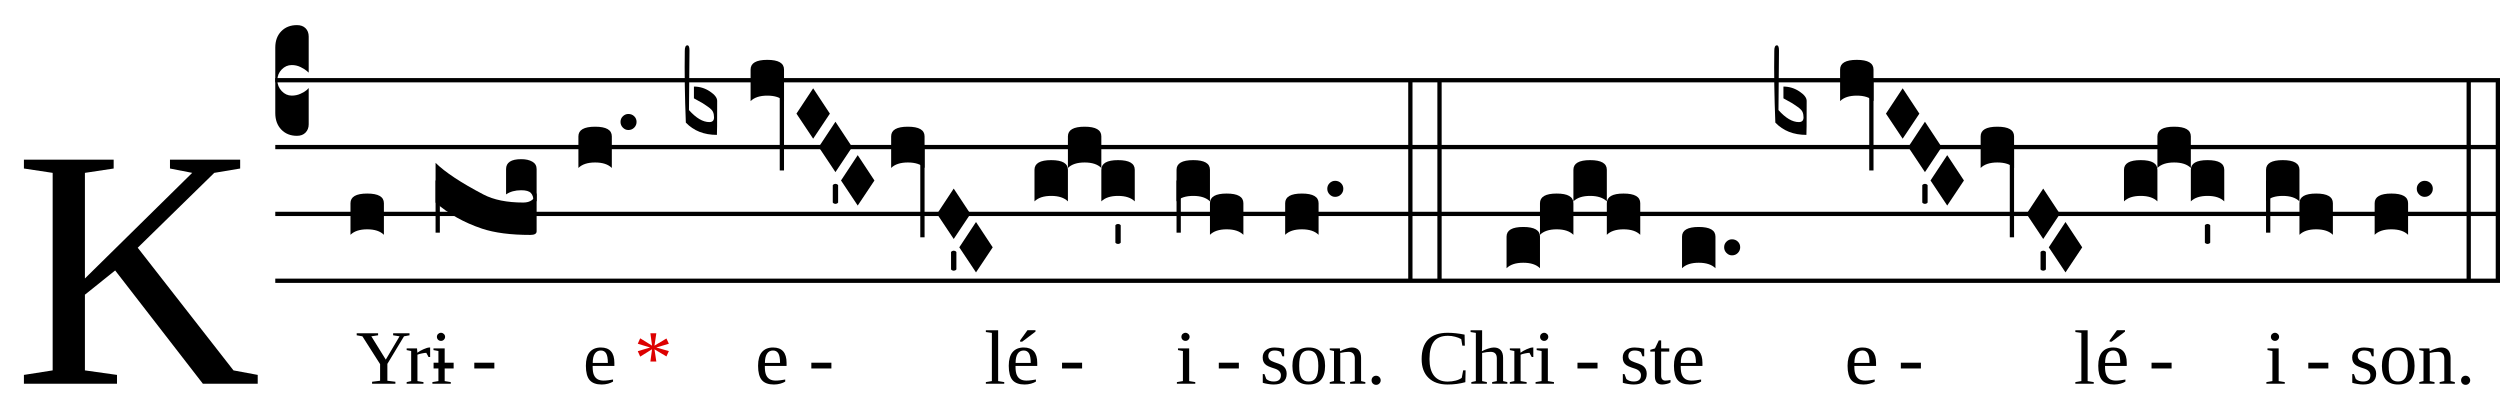
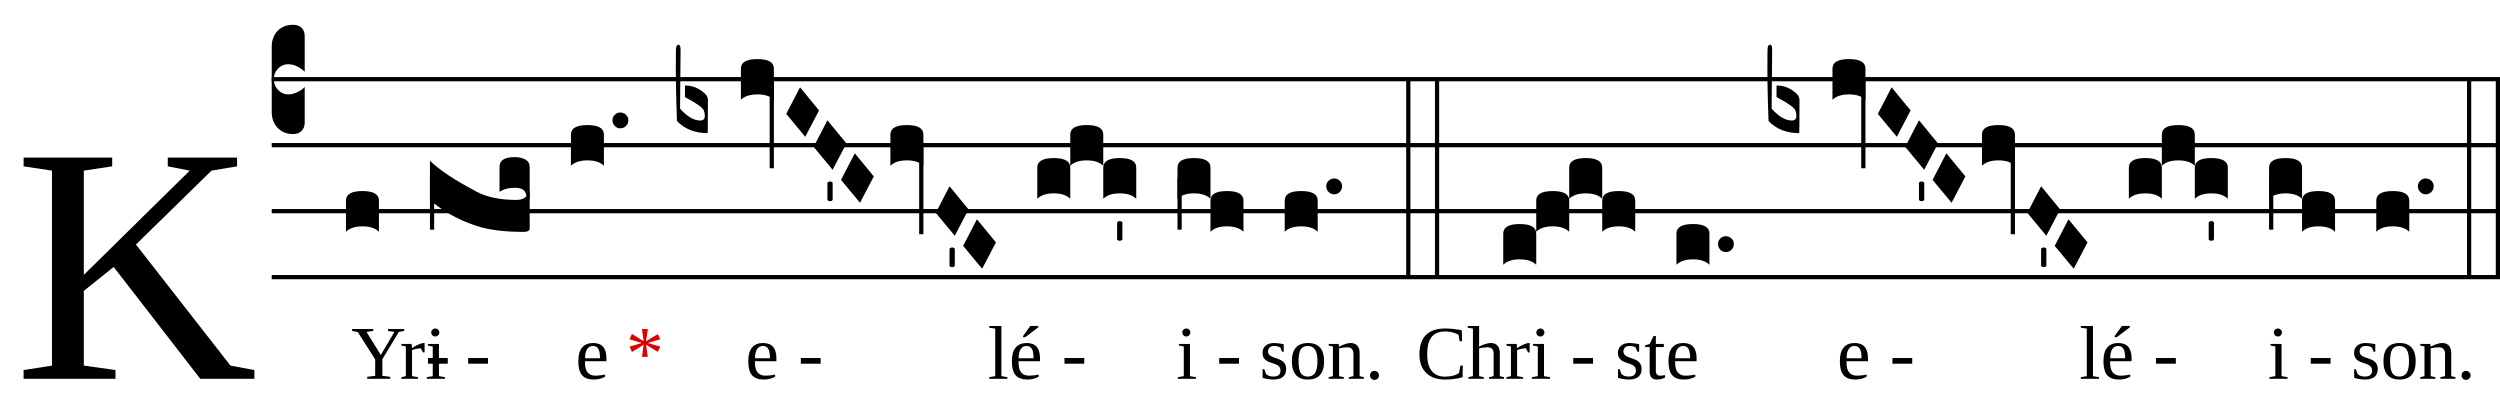
- <svg xmlns="http://www.w3.org/2000/svg" xmlns:xlink="http://www.w3.org/1999/xlink" version="1.1" class="Exsurge ChantScore" width="467.491" height="77.09" viewBox="0 0 467.491 77.09">
+ <svg xmlns="http://www.w3.org/2000/svg" xmlns:xlink="http://www.w3.org/1999/xlink" version="1.1" class="Exsurge ChantScore" width="473.613" height="77.09" viewBox="0 0 473.613 77.09">
  <g>
    <defs>
      <g id="Mora" class="glyph" transform="scale(0.0625)">
        <path d="M47.478-24c6.957 0 12.793 2.288 17.49 6.883C69.662-12.52 72-6.904 72-.267c0 6.64-2.337 12.352-7.033 17.118C60.27 21.618 54.435 24 47.477 24c-6.26 0-11.748-2.383-16.444-7.15C26.337 12.086 24 6.374 24-.265c0-6.638 2.337-12.255 7.033-16.85C35.73-21.713 41.217-24 47.478-24z">
</path>
      </g>
      <g id="VerticalEpisemaAbove" class="glyph" transform="scale(0.0625)">
        <path d="M-8-4c2 3 6 4 8 4s6-1 8-4v-52c-2-3-6-4-8-4s-6 1-8 4z">
</path>
      </g>
      <g id="PunctumQuadratum" class="glyph" transform="scale(0.0625)">
        <path d="M0-60.906c33.333 0 50 9.635 50 28.906v94.53C39.062 51.595 22.396 46.126 0 46.126s-39.063 5.47-50 16.406V-32c0-19.27 16.667-28.906 50-28.906z">
</path>
      </g>
      <g id="Porrectus1" class="glyph" transform="scale(0.0625)">
        <path d="M233.594 162.875c-58.855 0-107.032-6.25-144.53-18.75C34.895 125.895-11.46 99.855-50 66V-52.75C-21.354-24.625 26.302 6.885 92.97 41.78 123.697 57.928 163.54 66 212.5 66c21.354 0 34.635-9.896 39.844-29.688V151.94c0 7.29-6.25 10.937-18.75 10.937z">
</path>
      </g>
      <g id="None" class="glyph" transform="scale(0.0625)">
        <g>
</g>
      </g>
      <g id="PodatusUpperShort" class="glyph" transform="scale(0.0625)">
        <path d="M-46.094-63.78c13.542 0 24.61 2.473 33.203 7.42C-4.298-51.41 0-43.99 0-34.093V62h-9.375c0-10.938-2.604-19.14-7.812-24.61-5.21-5.468-14.844-8.203-28.907-8.202-18.23 0-33.333 4.166-45.312 12.5v-75.782c0-19.79 15.104-29.687 45.312-29.687z">
</path>
      </g>
      <g id="Flat" class="glyph" transform="scale(0.0625)">
        <path d="M7.813-204.406c4.166 0 6.25 5.208 6.25 15.625L12.5-10.657C33.854 13.302 54.167 25.28 73.438 25.28c9.374 0 14.062-4.686 14.062-14.06 0-6.25-1.042-11.72-3.125-16.407-2.083-4.688-7.03-9.766-14.844-15.235-7.81-5.47-13.02-8.984-15.624-10.547L27.344-45.81V-80.97c17.187 0 33.073 4.82 47.656 14.454C89.583-56.88 96.875-47.376 96.875-38c0 67.708-.26 101.562-.78 101.563-38.543 0-69.532-12.24-92.97-36.72C0-52.322-1.042-123.936 0-188c0-10.937 2.604-16.406 7.813-16.406z">
</path>
      </g>
-       <g id="PunctumInclinatum" class="glyph" transform="scale(0.0625)">
-         <path d="M0-75.78L50 0 0 75-50 0 0-75.78z">
+       <g id="PunctumInclinatumDescendens" class="glyph" transform="scale(0.0625)">
+         <path d="M-7.921-75.365L49.726-5.226 7.84 74.589-49.726 5.226z">
</path>
      </g>
      <g id="VerticalEpisemaBelow" class="glyph" transform="scale(0.0625)">
        <path d="M-8 56c2 3 6 4 8 4s6-1 8-4v-52c-2-3-6-4-8-4s-6 1-8 4z">
</path>
      </g>
      <g id="DoClef" class="glyph" transform="scale(0.0625)">
        <path d="M0 98.406V-97.688C0-118 5.99-134.275 17.97-146.516c11.978-12.24 27.603-18.36 46.874-18.36 10.937 0 19.53 3.126 25.78 9.376s9.376 14.583 9.376 25v107.813l-6.25-5.47c-4.167-3.645-10.287-7.42-18.36-11.327-8.072-3.907-16.796-5.86-26.17-5.86-11.46 0-21.486 4.427-30.08 13.282-8.593 8.854-12.89 19.53-12.89 32.03s4.297 23.308 12.89 32.423c8.594 9.115 18.62 13.672 30.08 13.672 9.374 0 18.098-1.822 26.17-5.468 8.073-3.646 14.193-7.292 18.36-10.938l6.25-6.25V132c0 9.896-3.125 18.1-9.375 24.61-6.25 6.51-14.844 9.765-25.78 9.765-19.272 0-34.897-6.25-46.876-18.75C5.99 135.125 0 118.72 0 98.405z">
</path>
      </g>
      <style>svg.Exsurge .supertitle{fill:#000;font-family:Fake-{};font-size:18.667px;font-kerning:normal}svg.Exsurge .title{fill:#000;font-family:Fake-{};font-size:24px;font-kerning:normal}svg.Exsurge .subtitle{fill:#000;font-family:Fake-{};font-size:16px;font-kerning:normal}svg.Exsurge .textLeftRight{fill:#000;font-family:Fake-{};font-size:14.4px;font-kerning:normal}svg.Exsurge .annotation{fill:#000;font-family:Fake-{};font-size:10.667px;font-kerning:normal}svg.Exsurge .dropCap{fill:#000;font-family:Fake-{};font-size:64px;font-kerning:normal}svg.Exsurge .aboveLinesText{fill:#000;font-family:Fake-{};font-size:16px;font-kerning:normal}svg.Exsurge .choralSign{fill:#000;font-family:Fake-{};font-size:9.375px;font-kerning:normal}svg.Exsurge .lyric{fill:#000;font-family:Fake-{};font-size:14.4px;font-kerning:normal}svg.Exsurge .translation{fill:#000;font-family:Fake-{};font-size:12px;font-kerning:normal}</style>
    </defs>
    <g class="Titles">
</g>
    <g class="chantLine" transform="translate(0,58.75)" element-index="0">
      <g class="staffLines">
-         <line x1="51.476" y1="-43.75" x2="467.491" y2="-43.75" stroke="#000" stroke-width="0.8" class="staffLine">
- </line>
-         <line x1="51.476" y1="-31.25" x2="467.491" y2="-31.25" stroke="#000" stroke-width="0.8" class="staffLine">
- </line>
-         <line x1="51.476" y1="-18.75" x2="467.491" y2="-18.75" stroke="#000" stroke-width="0.8" class="staffLine">
- </line>
-         <line x1="51.476" y1="-6.25" x2="467.491" y2="-6.25" stroke="#000" stroke-width="0.8" class="staffLine">
+         <line x1="51.476" y1="-43.75" x2="473.613" y2="-43.75" stroke="#000" stroke-width="0.8" class="staffLine">
+ </line>
+         <line x1="51.476" y1="-31.25" x2="473.613" y2="-31.25" stroke="#000" stroke-width="0.8" class="staffLine">
+ </line>
+         <line x1="51.476" y1="-18.75" x2="473.613" y2="-18.75" stroke="#000" stroke-width="0.8" class="staffLine">
+ </line>
+         <line x1="51.476" y1="-6.25" x2="473.613" y2="-6.25" stroke="#000" stroke-width="0.8" class="staffLine">
</line>
      </g>
      <text source-index="5" x="25.738" y="13.012" class="dropCap" text-anchor="middle" style="">
        <tspan source-index="0" style="">K</tspan>
      </text>
      <g class="ChantNotationElement DoClef" transform="translate(51.476,0)">
        <use xlink:href="#DoClef" class="" source-index="1" element-index="-1" x="0" y="-43.75">
</use>
      </g>
      <g class="ChantNotationElement Punctum" transform="translate(65.5385,0)">
        <text source-index="6" x="1.008" y="13.012" class="lyric" text-anchor="start" style="">
          <tspan source-index="0" style="">Y</tspan>
          <tspan source-index="0" style="">-</tspan>
        </text>
        <use xlink:href="#PunctumQuadratum" class=" note" source-index="8" element-index="0" id="note-1" x="3.125" y="-18.75">
</use>
      </g>
      <g class="ChantNotationElement Porrectus" transform="translate(81.4505,0)">
        <text source-index="10" x="-5.688" y="13.012" class="lyric" text-anchor="start" style="">
          <tspan source-index="0" style="">ri</tspan>
          <tspan source-index="0" style="">-</tspan>
        </text>
        <rect x="0" y="-25" width="0.8" height="9.757" fill="#000" class="neumeLine">
</rect>
        <use xlink:href="#Porrectus1" class=" note porrectus porrectus-start" source-index="13" element-index="1" id="note-2" x="3.125" y="-25" transform="scale(1,1)">
</use>
        <use xlink:href="#None" class=" note porrectus porrectus-end" source-index="14" element-index="2" id="note-3" x="18.896" y="-18.75">
</use>
        <use xlink:href="#PodatusUpperShort" class=" note" source-index="15" element-index="3" id="note-4" x="18.896" y="-25">
</use>
      </g>
      <g class="ChantNotationElement Punctum" transform="translate(108.1595,0)">
        <text source-index="17" x="0.835" y="13.012" class="lyric" text-anchor="start" style="">
          <tspan source-index="0" style="">e</tspan>
        </text>
        <use xlink:href="#PunctumQuadratum" class=" note" source-index="19" element-index="4" id="note-5" x="3.125" y="-31.25">
</use>
        <use xlink:href="#Mora" class="" x="6.375" y="-35.938">
</use>
      </g>
      <g class="ChantNotationElement TextOnly" transform="translate(123.2725,0)">
        <text source-index="23" x="-4.716" y="13.012" class="directive lyric" text-anchor="start" style="fill: #d00;">
          <tspan source-index="0" style="">*</tspan>
        </text>
        <use xlink:href="#None" class="" source-index="25" element-index="5" x="0" y="0">
</use>
      </g>
      <g class="ChantNotationElement Accidental" transform="translate(127.9885,0)">
        <use xlink:href="#Flat" class="" source-index="29" element-index="6" x="0.065" y="-37.5">
</use>
      </g>
      <g class="ChantNotationElement Climacus" transform="translate(140.3583,0)">
        <text source-index="27" x="0.835" y="13.012" class="lyric" text-anchor="start" style="">
          <tspan source-index="0" style="">e</tspan>
          <tspan source-index="0" style="">-</tspan>
        </text>
        <use xlink:href="#PunctumQuadratum" class=" note" source-index="31" element-index="7" id="note-6" x="3.125" y="-43.75">
</use>
        <rect x="5.45" y="-43.75" width="0.8" height="16.875" fill="#000" class="neumeLine">
</rect>
-         <use xlink:href="#PunctumInclinatum" class=" note" source-index="33" element-index="8" id="note-7" x="11.7" y="-37.5">
- </use>
-         <use xlink:href="#PunctumInclinatum" class=" note" source-index="34" element-index="9" id="note-8" x="15.867" y="-31.25">
- </use>
-         <use xlink:href="#PunctumInclinatum" class=" note" source-index="36" element-index="10" id="note-9" x="20.033" y="-25">
- </use>
-         <use xlink:href="#VerticalEpisemaBelow" class="" x="15.867" y="-24.375">
- </use>
-       </g>
-       <g class="ChantNotationElement Climacus" transform="translate(166.6416,0)">
+         <use xlink:href="#PunctumInclinatumDescendens" class=" note" source-index="33" element-index="8" id="note-7" x="11.7" y="-37.5">
+ </use>
+         <use xlink:href="#PunctumInclinatumDescendens" class=" note" source-index="34" element-index="9" id="note-8" x="16.887" y="-31.25">
+ </use>
+         <use xlink:href="#PunctumInclinatumDescendens" class=" note" source-index="36" element-index="10" id="note-9" x="22.074" y="-25">
+ </use>
+         <use xlink:href="#VerticalEpisemaBelow" class="" x="16.887" y="-24.375">
+ </use>
+       </g>
+       <g class="ChantNotationElement Climacus" transform="translate(168.6824,0)">
        <use xlink:href="#PunctumQuadratum" class=" note" source-index="37" element-index="11" id="note-10" x="3.125" y="-31.25">
</use>
        <rect x="5.45" y="-31.25" width="0.8" height="16.875" fill="#000" class="neumeLine">
</rect>
-         <use xlink:href="#PunctumInclinatum" class=" note" source-index="39" element-index="12" id="note-11" x="11.7" y="-18.75">
- </use>
-         <use xlink:href="#PunctumInclinatum" class=" note" source-index="41" element-index="13" id="note-12" x="15.867" y="-12.5">
+         <use xlink:href="#PunctumInclinatumDescendens" class=" note" source-index="39" element-index="12" id="note-11" x="11.7" y="-18.75">
+ </use>
+         <use xlink:href="#PunctumInclinatumDescendens" class=" note" source-index="41" element-index="13" id="note-12" x="16.887" y="-12.5">
</use>
        <use xlink:href="#VerticalEpisemaBelow" class="" x="11.7" y="-11.875">
</use>
      </g>
-       <g class="ChantNotationElement Torculus" transform="translate(193.4458,0)">
+       <g class="ChantNotationElement Torculus" transform="translate(196.5069,0)">
        <text source-index="43" x="-9.374" y="13.012" class="lyric" text-anchor="start" style="">
          <tspan source-index="0" style="">lé</tspan>
          <tspan source-index="0" style="">-</tspan>
        </text>
        <use xlink:href="#PunctumQuadratum" class=" note" source-index="46" element-index="14" id="note-13" x="3.125" y="-25">
</use>
        <use xlink:href="#PunctumQuadratum" class=" note" source-index="47" element-index="15" id="note-14" x="9.375" y="-31.25">
</use>
        <use xlink:href="#PunctumQuadratum" class=" note" source-index="48" element-index="16" id="note-15" x="15.625" y="-25">
</use>
        <use xlink:href="#VerticalEpisemaBelow" class="" x="15.625" y="-16.875">
</use>
      </g>
-       <g class="ChantNotationElement Clivis" transform="translate(220.0083,0)">
+       <g class="ChantNotationElement Clivis" transform="translate(223.0694,0)">
        <text source-index="51" x="-0.23" y="13.012" class="lyric" text-anchor="start" style="">
          <tspan source-index="0" style="">i</tspan>
          <tspan source-index="0" style="">-</tspan>
        </text>
        <rect x="0" y="-25" width="0.8" height="9.757" fill="#000" class="neumeLine">
</rect>
        <use xlink:href="#PunctumQuadratum" class=" note" source-index="53" element-index="17" id="note-16" x="3.125" y="-25">
</use>
        <use xlink:href="#PunctumQuadratum" class=" note" source-index="54" element-index="18" id="note-17" x="9.375" y="-18.75">
</use>
      </g>
-       <g class="ChantNotationElement Punctum" transform="translate(240.3208,0)">
+       <g class="ChantNotationElement Punctum" transform="translate(243.3819,0)">
        <text source-index="56" x="-4.795" y="13.012" class="lyric" text-anchor="start" style="">
          <tspan source-index="0" style="">son.</tspan>
        </text>
        <use xlink:href="#PunctumQuadratum" class=" note" source-index="61" element-index="19" id="note-18" x="3.125" y="-18.75">
</use>
        <use xlink:href="#Mora" class="" x="6.375" y="-23.438">
</use>
      </g>
-       <g class="ChantNotationElement DoubleBar" transform="translate(263.3333,0)">
+       <g class="ChantNotationElement DoubleBar" transform="translate(266.3944,0)">
        <rect x="0" y="-43.75" width="0.8" height="37.5" fill="#000" class="dividerLine" source-index="66" element-index="20" source="[object Object]">
</rect>
        <rect x="5.45" y="-43.75" width="0.8" height="37.5" fill="#000" class="dividerLine" source-index="66" element-index="20" source="[object Object]">
</rect>
      </g>
-       <g class="ChantNotationElement Punctum" transform="translate(281.7208,0)">
+       <g class="ChantNotationElement Punctum" transform="translate(284.7819,0)">
        <text source-index="70" x="-16.473" y="13.012" class="lyric" text-anchor="start" style="">
          <tspan source-index="0" style="">Chri</tspan>
          <tspan source-index="0" style="">-</tspan>
        </text>
        <use xlink:href="#PunctumQuadratum" class=" note" source-index="75" element-index="21" id="note-19" x="3.125" y="-12.5">
</use>
      </g>
-       <g class="ChantNotationElement Torculus" transform="translate(287.9708,0)">
+       <g class="ChantNotationElement Torculus" transform="translate(291.0319,0)">
        <use xlink:href="#PunctumQuadratum" class=" note" source-index="77" element-index="22" id="note-20" x="3.125" y="-18.75">
</use>
        <use xlink:href="#PunctumQuadratum" class=" note" source-index="78" element-index="23" id="note-21" x="9.375" y="-25">
</use>
        <use xlink:href="#PunctumQuadratum" class=" note" source-index="79" element-index="24" id="note-22" x="15.625" y="-18.75">
</use>
      </g>
-       <g class="ChantNotationElement Punctum" transform="translate(314.5333,0)">
+       <g class="ChantNotationElement Punctum" transform="translate(317.5944,0)">
        <text source-index="81" x="-11.678" y="13.012" class="lyric" text-anchor="start" style="">
          <tspan source-index="0" style="">ste</tspan>
        </text>
        <use xlink:href="#PunctumQuadratum" class=" note" source-index="85" element-index="25" id="note-23" x="3.125" y="-12.5">
</use>
        <use xlink:href="#Mora" class="" x="6.375" y="-12.5">
</use>
      </g>
-       <g class="ChantNotationElement Accidental" transform="translate(331.7208,0)">
+       <g class="ChantNotationElement Accidental" transform="translate(334.7819,0)">
        <use xlink:href="#Flat" class="" source-index="91" element-index="26" x="0.065" y="-37.5">
</use>
      </g>
-       <g class="ChantNotationElement Climacus" transform="translate(344.0906,0)">
+       <g class="ChantNotationElement Climacus" transform="translate(347.1517,0)">
        <text source-index="89" x="0.835" y="13.012" class="lyric" text-anchor="start" style="">
          <tspan source-index="0" style="">e</tspan>
          <tspan source-index="0" style="">-</tspan>
        </text>
        <use xlink:href="#PunctumQuadratum" class=" note" source-index="93" element-index="27" id="note-24" x="3.125" y="-43.75">
</use>
        <rect x="5.45" y="-43.75" width="0.8" height="16.875" fill="#000" class="neumeLine">
</rect>
-         <use xlink:href="#PunctumInclinatum" class=" note" source-index="95" element-index="28" id="note-25" x="11.7" y="-37.5">
- </use>
-         <use xlink:href="#PunctumInclinatum" class=" note" source-index="96" element-index="29" id="note-26" x="15.867" y="-31.25">
- </use>
-         <use xlink:href="#PunctumInclinatum" class=" note" source-index="98" element-index="30" id="note-27" x="20.033" y="-25">
- </use>
-         <use xlink:href="#VerticalEpisemaBelow" class="" x="15.867" y="-24.375">
- </use>
-       </g>
-       <g class="ChantNotationElement Climacus" transform="translate(370.374,0)">
+         <use xlink:href="#PunctumInclinatumDescendens" class=" note" source-index="95" element-index="28" id="note-25" x="11.7" y="-37.5">
+ </use>
+         <use xlink:href="#PunctumInclinatumDescendens" class=" note" source-index="96" element-index="29" id="note-26" x="16.887" y="-31.25">
+ </use>
+         <use xlink:href="#PunctumInclinatumDescendens" class=" note" source-index="98" element-index="30" id="note-27" x="22.074" y="-25">
+ </use>
+         <use xlink:href="#VerticalEpisemaBelow" class="" x="16.887" y="-24.375">
+ </use>
+       </g>
+       <g class="ChantNotationElement Climacus" transform="translate(375.4757,0)">
        <use xlink:href="#PunctumQuadratum" class=" note" source-index="99" element-index="31" id="note-28" x="3.125" y="-31.25">
</use>
        <rect x="5.45" y="-31.25" width="0.8" height="16.875" fill="#000" class="neumeLine">
</rect>
-         <use xlink:href="#PunctumInclinatum" class=" note" source-index="101" element-index="32" id="note-29" x="11.7" y="-18.75">
- </use>
-         <use xlink:href="#PunctumInclinatum" class=" note" source-index="103" element-index="33" id="note-30" x="15.867" y="-12.5">
+         <use xlink:href="#PunctumInclinatumDescendens" class=" note" source-index="101" element-index="32" id="note-29" x="11.7" y="-18.75">
+ </use>
+         <use xlink:href="#PunctumInclinatumDescendens" class=" note" source-index="103" element-index="33" id="note-30" x="16.887" y="-12.5">
</use>
        <use xlink:href="#VerticalEpisemaBelow" class="" x="11.7" y="-11.875">
</use>
      </g>
-       <g class="ChantNotationElement Torculus" transform="translate(397.1781,0)">
+       <g class="ChantNotationElement Torculus" transform="translate(403.3002,0)">
        <text source-index="105" x="-9.374" y="13.012" class="lyric" text-anchor="start" style="">
          <tspan source-index="0" style="">lé</tspan>
          <tspan source-index="0" style="">-</tspan>
        </text>
        <use xlink:href="#PunctumQuadratum" class=" note" source-index="108" element-index="34" id="note-31" x="3.125" y="-25">
</use>
        <use xlink:href="#PunctumQuadratum" class=" note" source-index="109" element-index="35" id="note-32" x="9.375" y="-31.25">
</use>
        <use xlink:href="#PunctumQuadratum" class=" note" source-index="110" element-index="36" id="note-33" x="15.625" y="-25">
</use>
        <use xlink:href="#VerticalEpisemaBelow" class="" x="15.625" y="-16.875">
</use>
      </g>
-       <g class="ChantNotationElement Clivis" transform="translate(423.7406,0)">
+       <g class="ChantNotationElement Clivis" transform="translate(429.8627,0)">
        <text source-index="113" x="-0.23" y="13.012" class="lyric" text-anchor="start" style="">
          <tspan source-index="0" style="">i</tspan>
          <tspan source-index="0" style="">-</tspan>
        </text>
        <rect x="0" y="-25" width="0.8" height="9.757" fill="#000" class="neumeLine">
</rect>
        <use xlink:href="#PunctumQuadratum" class=" note" source-index="115" element-index="37" id="note-34" x="3.125" y="-25">
</use>
        <use xlink:href="#PunctumQuadratum" class=" note" source-index="116" element-index="38" id="note-35" x="9.375" y="-18.75">
</use>
      </g>
-       <g class="ChantNotationElement Punctum" transform="translate(444.0531,0)">
+       <g class="ChantNotationElement Punctum" transform="translate(450.1752,0)">
        <text source-index="118" x="-4.795" y="13.012" class="lyric" text-anchor="start" style="">
          <tspan source-index="0" style="">son.</tspan>
        </text>
        <use xlink:href="#PunctumQuadratum" class=" note" source-index="123" element-index="39" id="note-36" x="3.125" y="-18.75">
</use>
        <use xlink:href="#Mora" class="" x="6.375" y="-23.438">
</use>
      </g>
-       <g class="ChantNotationElement DoubleBar" transform="translate(461.2406,0)">
+       <g class="ChantNotationElement DoubleBar" transform="translate(467.3627,0)">
        <rect x="0" y="-43.75" width="0.8" height="37.5" fill="#000" class="dividerLine" source-index="128" element-index="40" source="[object Object]">
</rect>
        <rect x="5.45" y="-43.75" width="0.8" height="37.5" fill="#000" class="dividerLine" source-index="128" element-index="40" source="[object Object]">
</rect>
      </g>
    </g>
  </g>
</svg>
